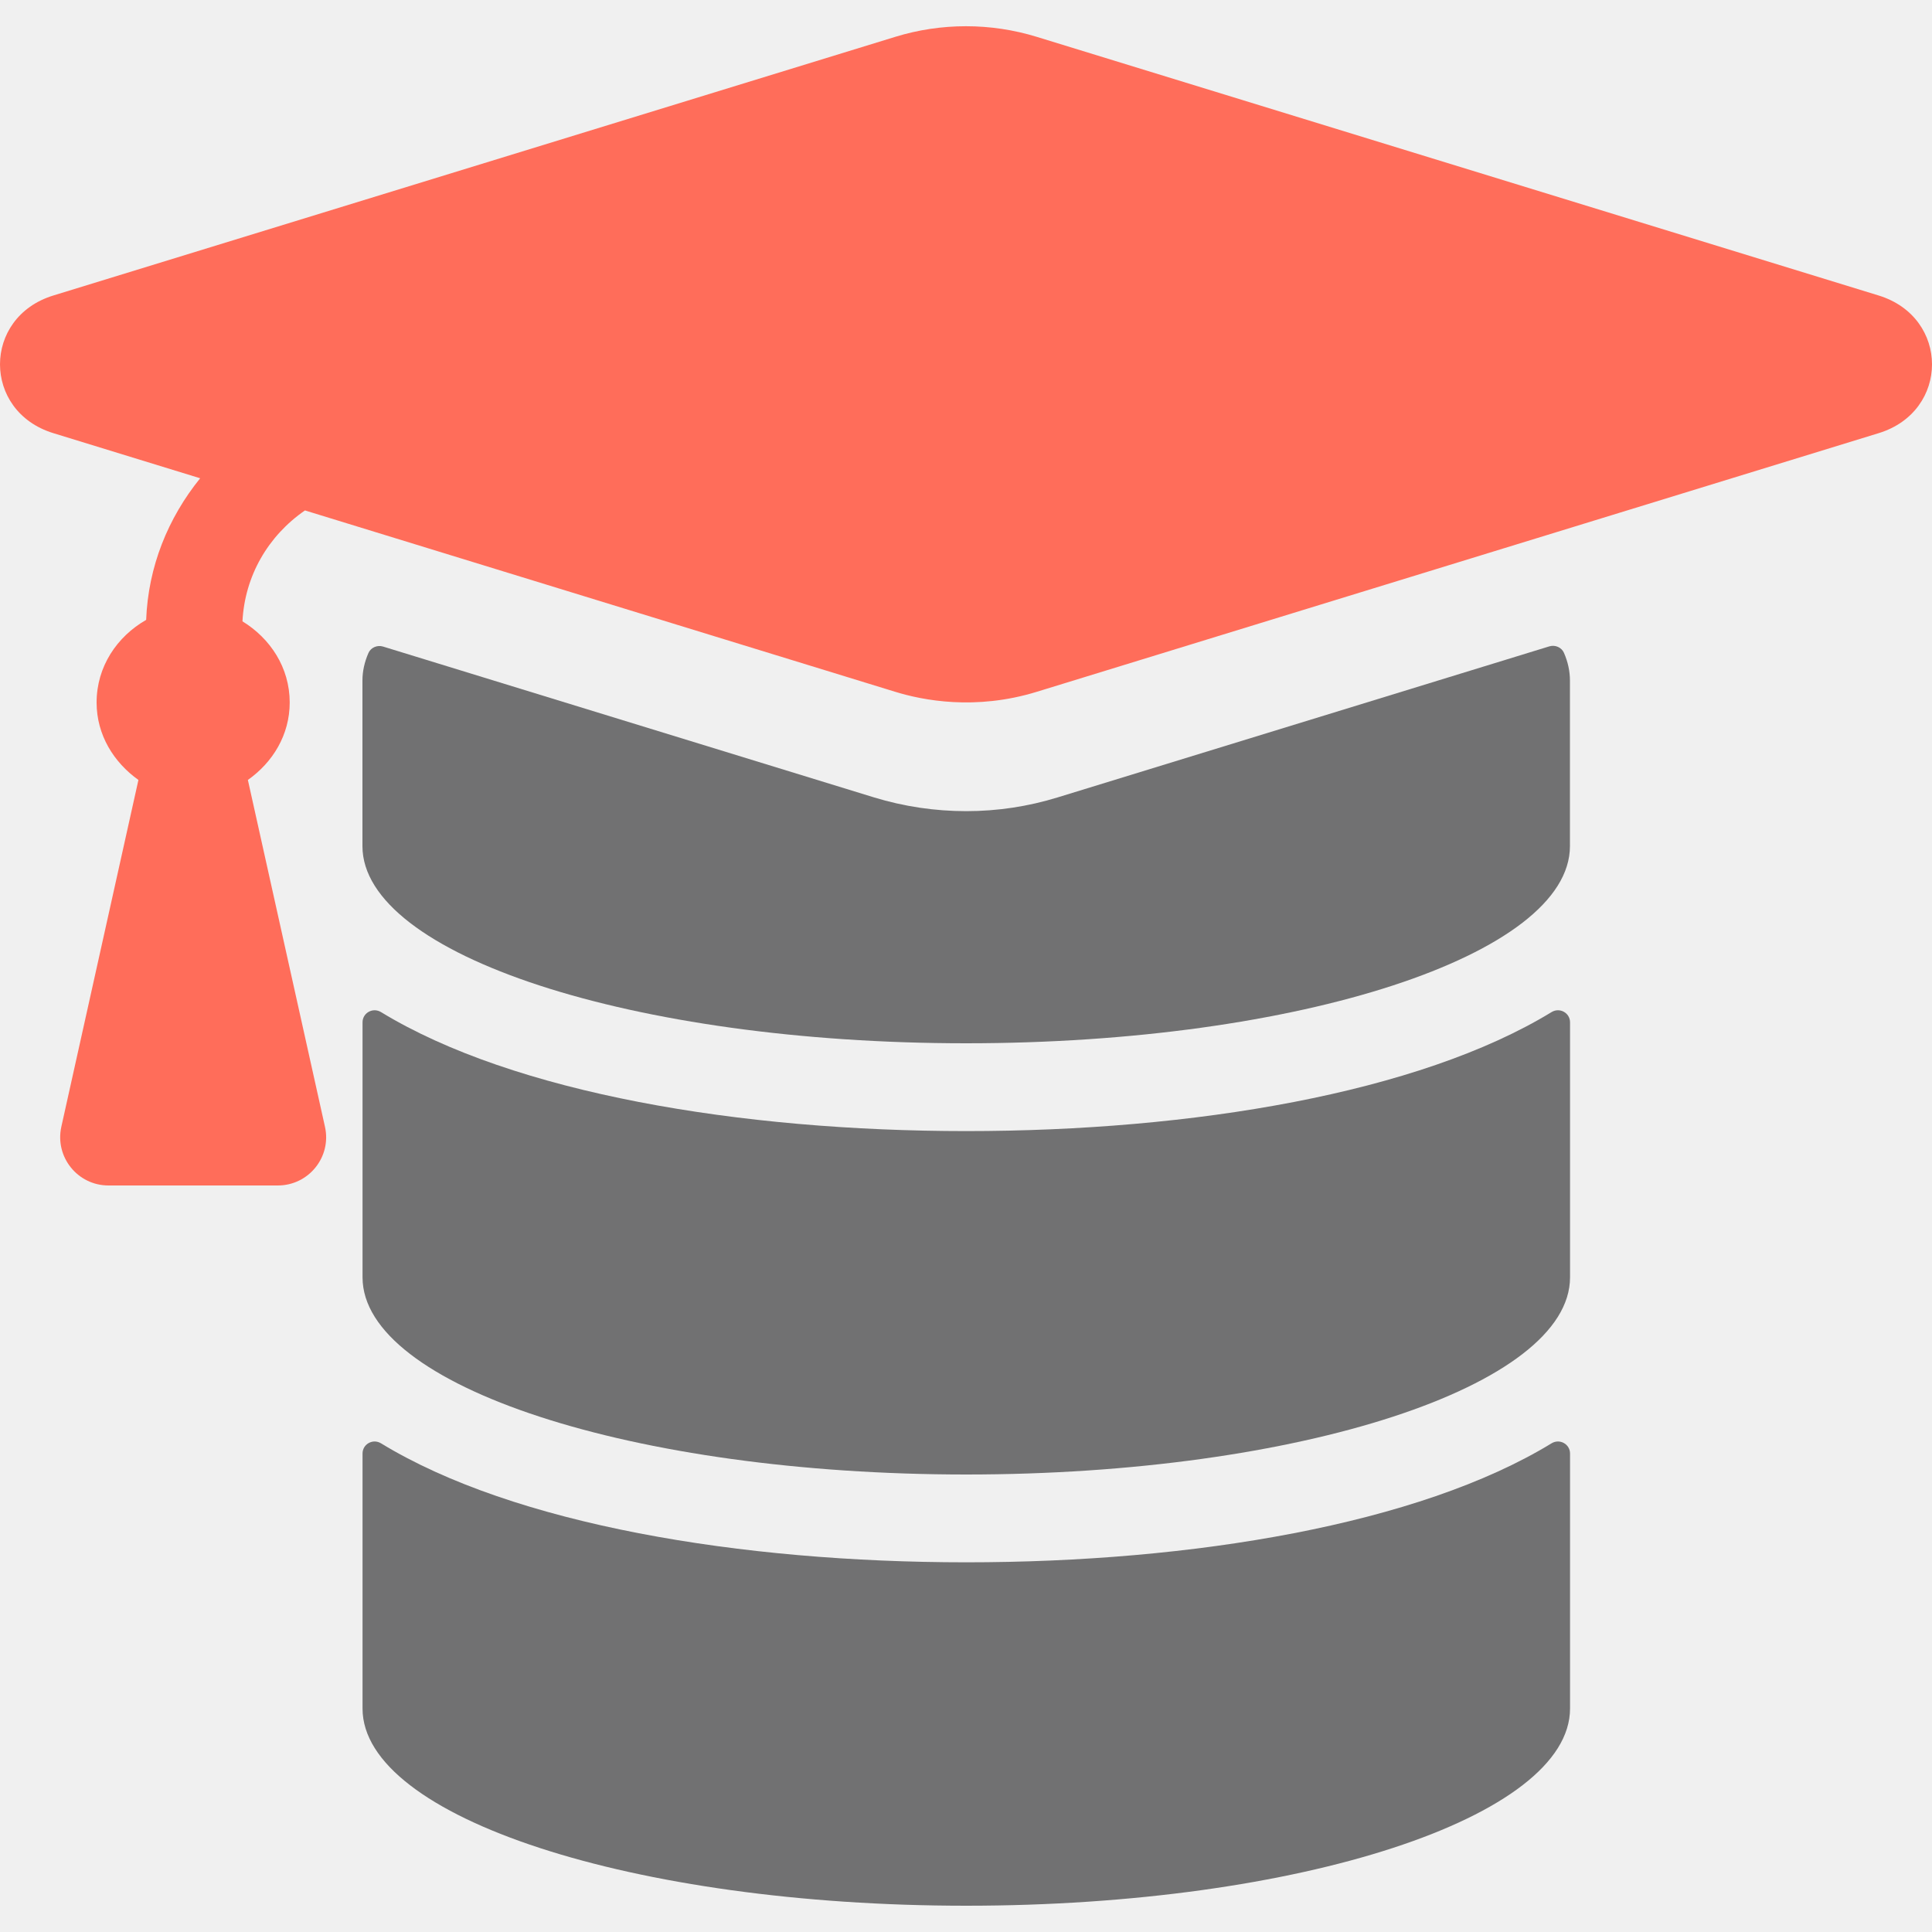
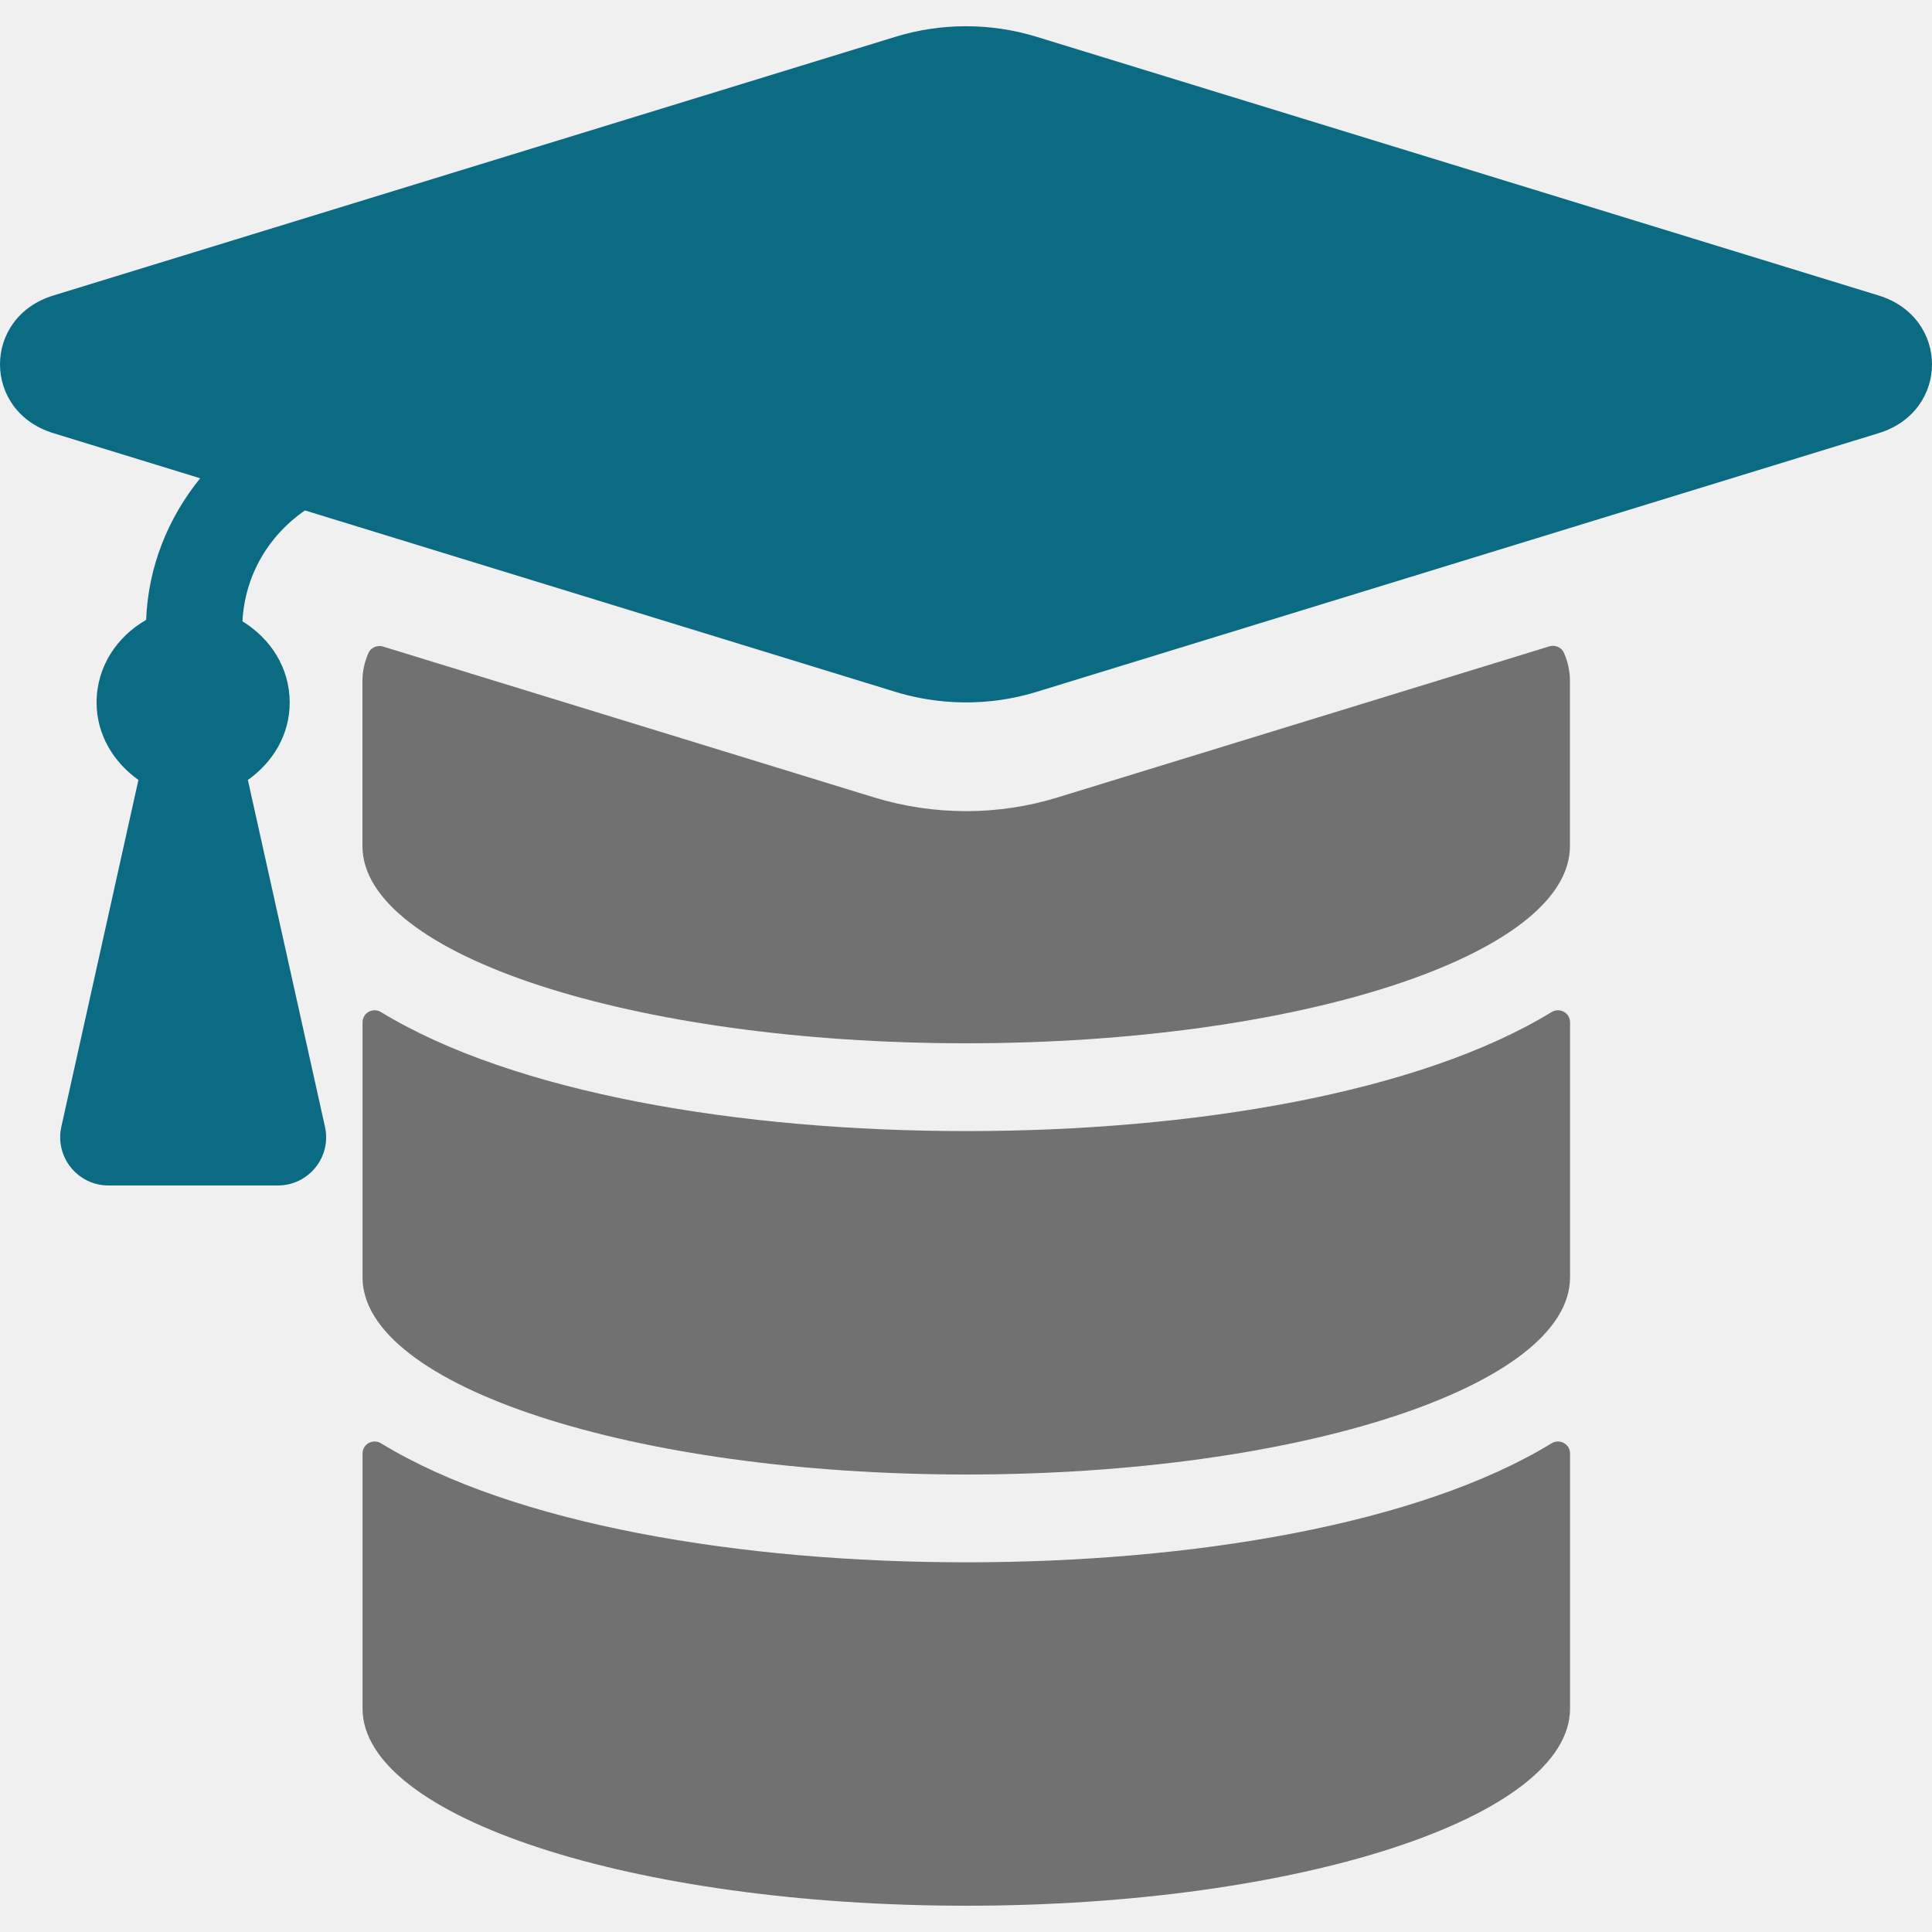
<svg xmlns="http://www.w3.org/2000/svg" width="200" height="200" viewBox="0 0 200 200" fill="none">
  <g clip-path="url(#clip0)">
    <path d="M39.44 104.77C38.6 104.26 37.53 104.85 37.53 105.83V132.23C37.53 143.47 65.52 152.64 100.03 152.64C134.54 152.64 162.53 143.47 162.53 132.23V105.83C162.53 104.85 161.46 104.26 160.62 104.77C146.86 113.17 123.41 117.09 100.03 117.09C76.65 117.09 53.2 113.16 39.44 104.77Z" fill="#717172" />
    <path d="M39.44 149.41C38.6 148.9 37.53 149.49 37.53 150.47V176.87C37.53 188.11 65.52 197.28 100.03 197.28C134.54 197.28 162.53 188.11 162.53 176.87V150.47C162.53 149.49 161.46 148.9 160.62 149.41C146.86 157.81 123.41 161.73 100.03 161.73C76.65 161.73 53.2 157.81 39.44 149.41Z" fill="#717172" />
    <path d="M109.51 82.54C106.43 83.49 103.24 83.97 100.03 83.97C96.78 83.97 93.57 83.49 90.49 82.55L39.65 66.93C39.05 66.75 38.39 67.03 38.14 67.6C37.73 68.54 37.52 69.49 37.52 70.46V87.59C37.52 98.83 65.51 108 100.02 108C134.53 108 162.52 98.83 162.52 87.59V70.46C162.52 69.48 162.31 68.52 161.9 67.58C161.65 67.01 160.99 66.73 160.39 66.91L109.51 82.54Z" fill="#717172" />
-     <path d="M194.48 30.59L107.31 3.81C102.56 2.35 97.43 2.35 92.69 3.81L5.52 30.59C-1.84 32.85 -1.84 42.58 5.52 44.84L20.72 49.51C17.39 53.63 15.34 58.66 15.13 64.17C12.12 65.89 10 69 10 72.72C10 76.09 11.78 78.92 14.33 80.74L6.35 116.64C5.66 119.76 8.03 122.72 11.23 122.72H28.76C31.96 122.72 34.34 119.76 33.64 116.64L25.66 80.74C28.22 78.93 29.99 76.09 29.99 72.72C29.99 69.1 27.97 66.08 25.1 64.32C25.34 59.63 27.74 55.48 31.57 52.84L92.69 71.62C95.52 72.49 100.95 73.57 107.31 71.62L194.48 44.84C201.84 42.58 201.84 32.86 194.48 30.59Z" fill="#FF6D5A" />
+     <path d="M194.48 30.59L107.31 3.81C102.56 2.35 97.43 2.35 92.69 3.81L5.52 30.59C-1.84 32.85 -1.84 42.58 5.52 44.84L20.72 49.51C17.39 53.63 15.34 58.66 15.13 64.17C12.12 65.89 10 69 10 72.72C10 76.09 11.78 78.92 14.33 80.74L6.35 116.64C5.66 119.76 8.03 122.72 11.23 122.72H28.76C31.96 122.72 34.34 119.76 33.64 116.64L25.66 80.74C28.22 78.93 29.99 76.09 29.99 72.72C29.99 69.1 27.97 66.08 25.1 64.32C25.34 59.63 27.74 55.48 31.57 52.84L92.69 71.62C95.52 72.49 100.95 73.57 107.31 71.62L194.48 44.84C201.84 42.58 201.84 32.86 194.48 30.59Z" fill="#0a6b83" />
  </g>
  <defs>
    <clipPath id="clip0">
      <rect width="200" height="200" fill="white" />
    </clipPath>
  </defs>
</svg>
